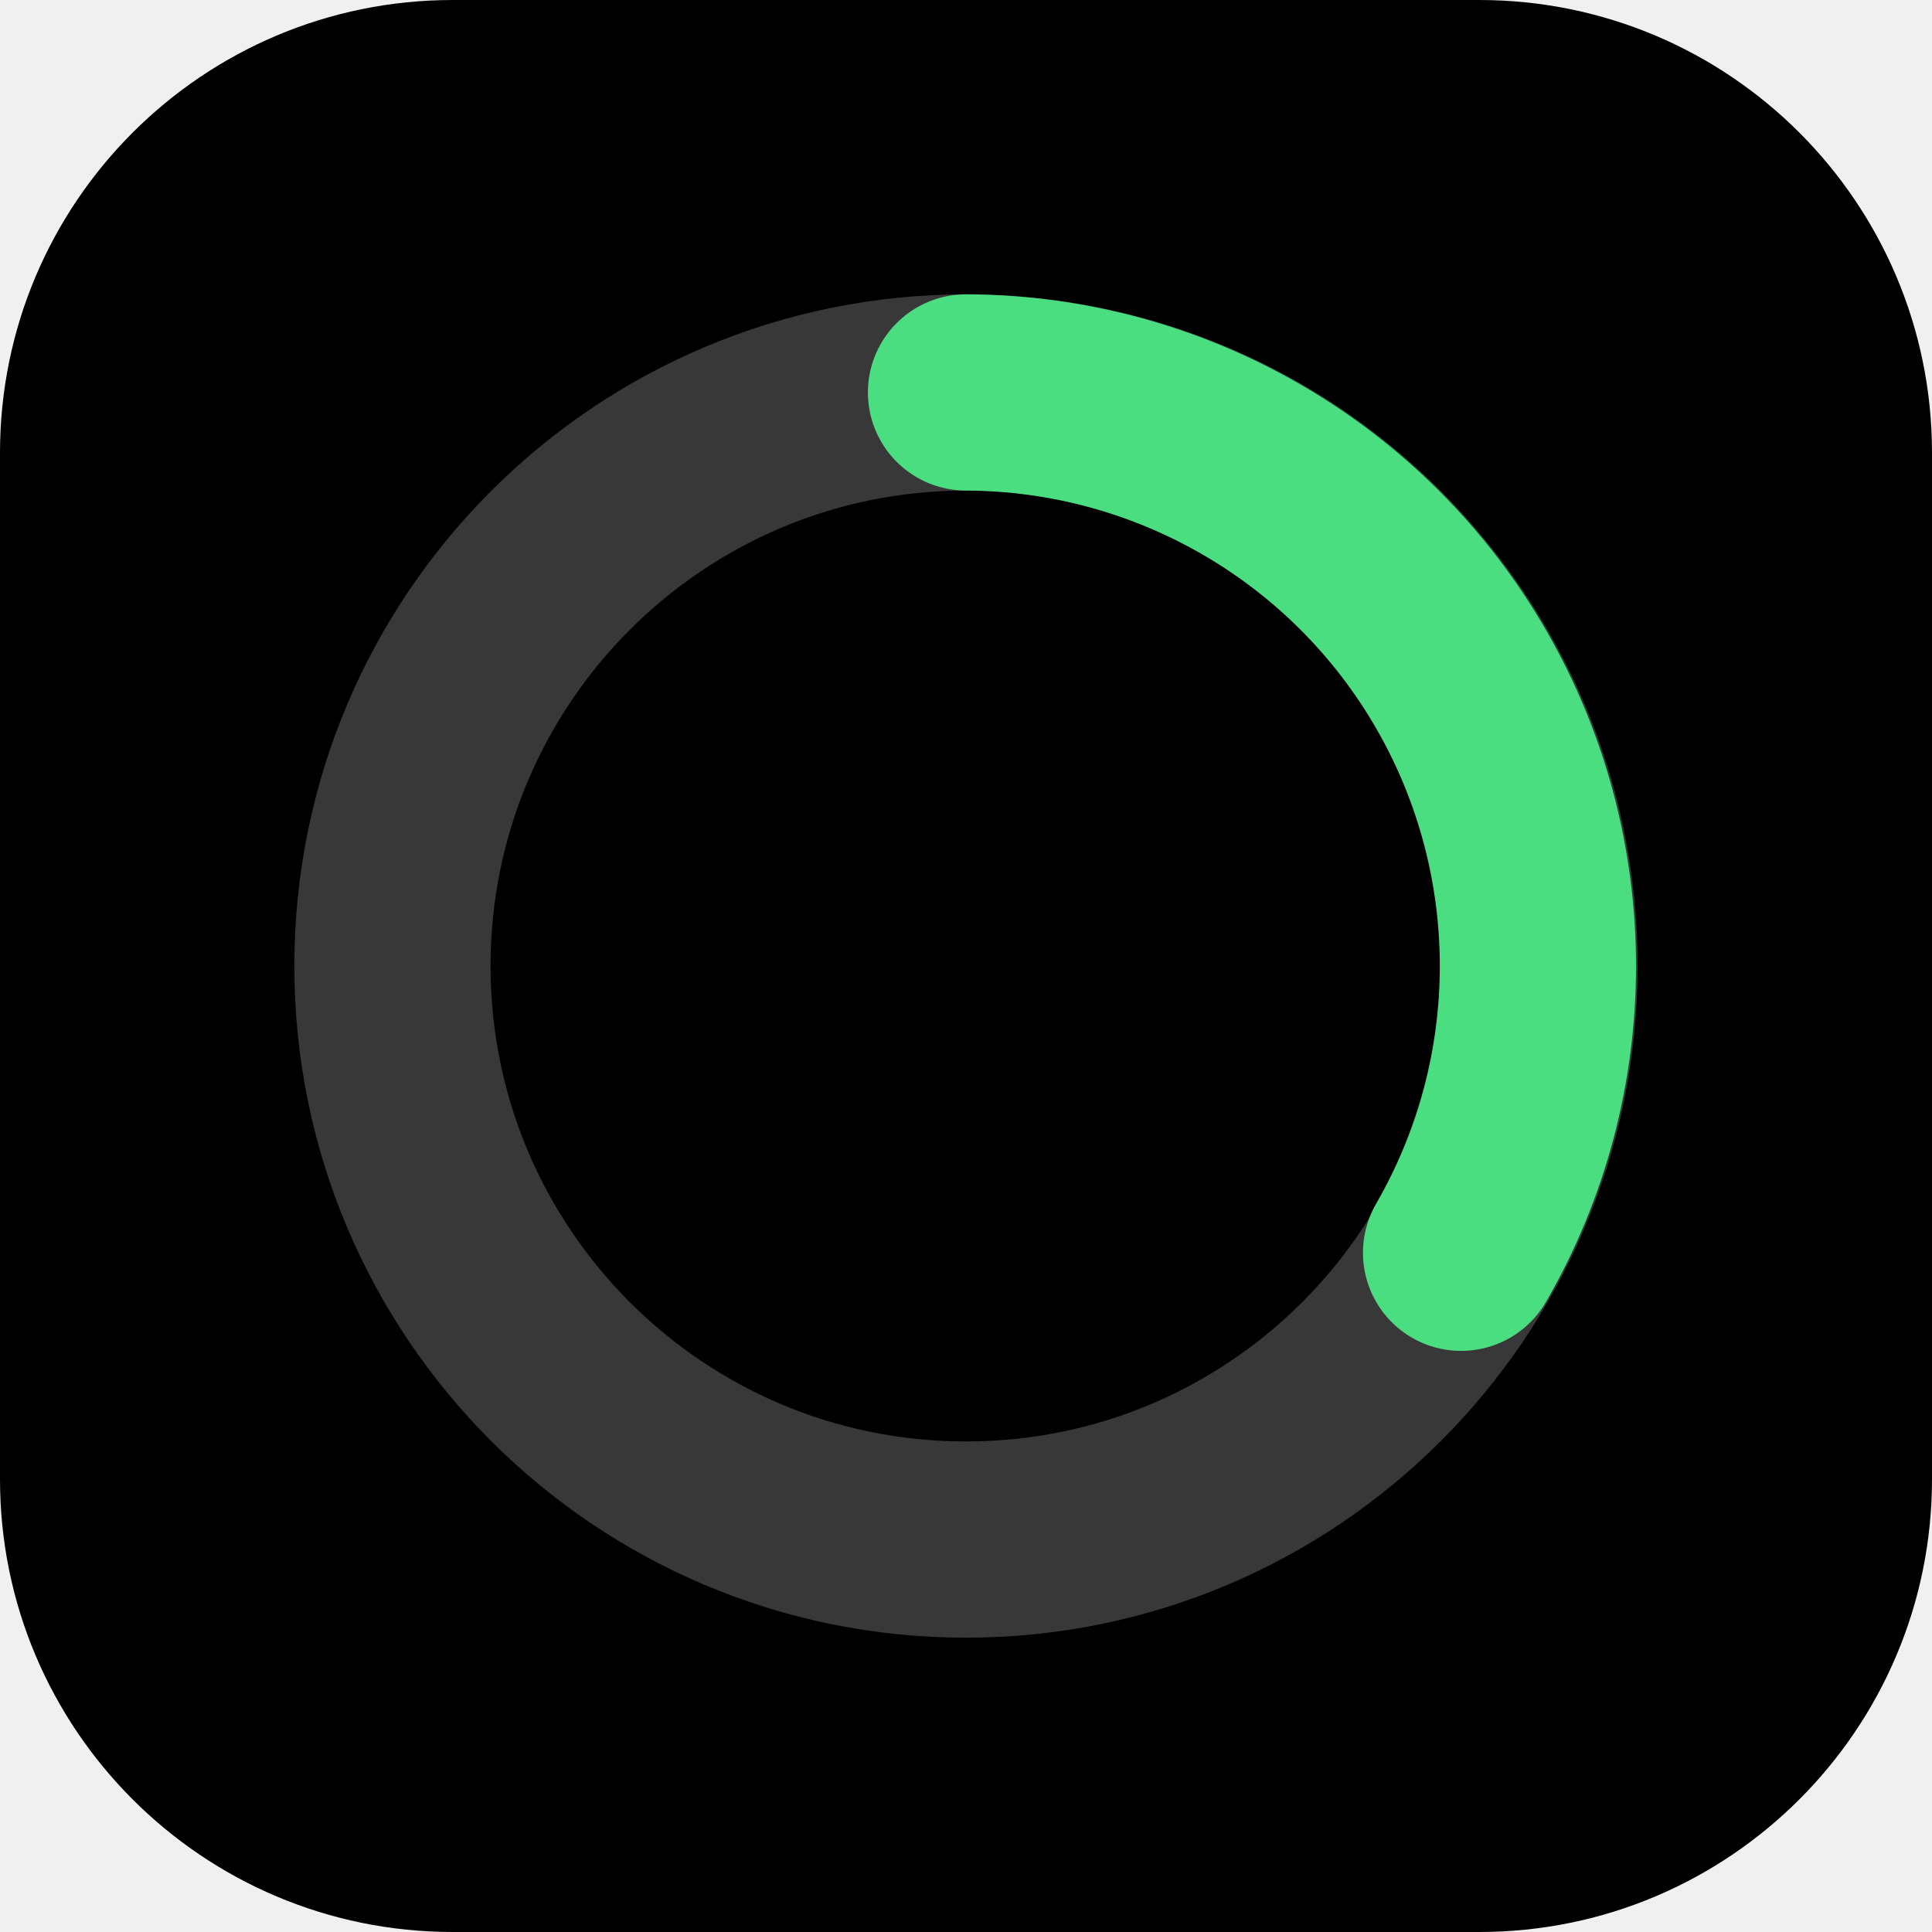
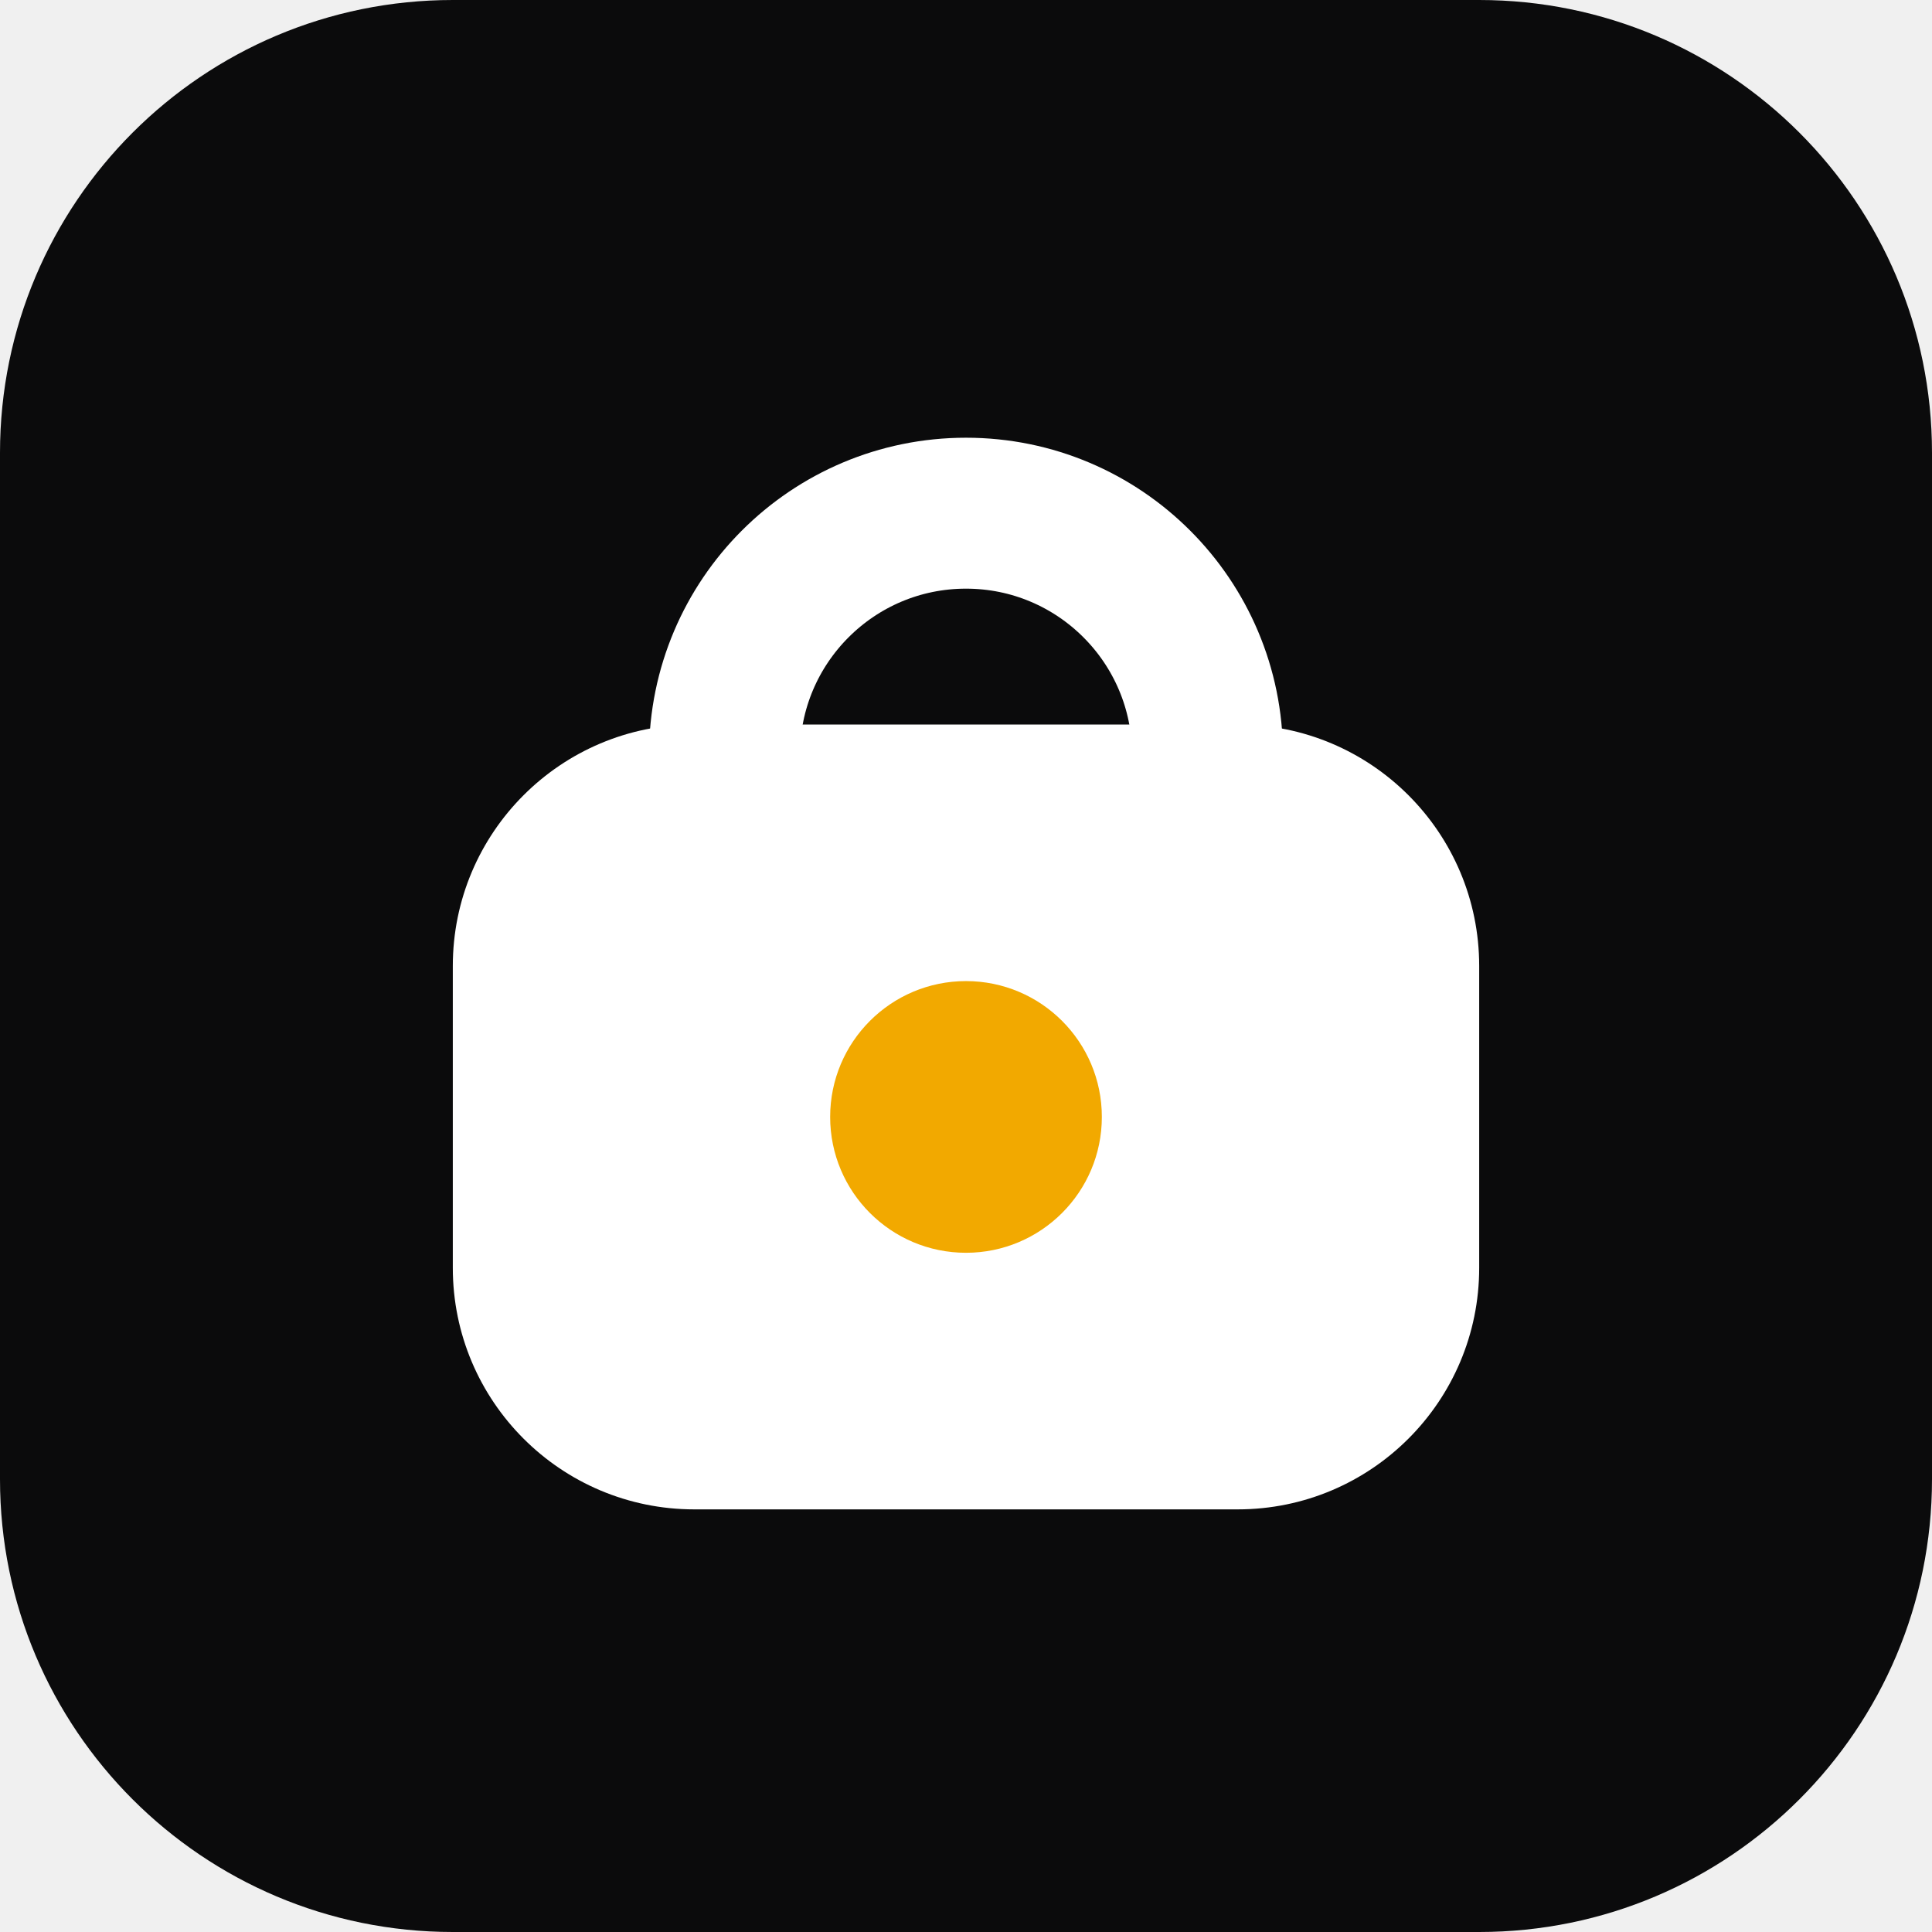
<svg xmlns="http://www.w3.org/2000/svg" width="64" height="64" viewBox="0 0 64 64">
-   <rect width="64" height="64" rx="15" fill="#000000" />
-   <circle cx="32" cy="32" r="19" fill="none" stroke="#ffffff" stroke-opacity="0.22" stroke-width="6.5" />
-   <path d="M32 13a19 19 0 0 1 16.4 28.5" fill="none" stroke="#4ade80" stroke-width="6.5" stroke-linecap="round" />
+   <rect width="64" height="64" rx="15" fill="#0b0b0c" />
+   <rect x="15" y="24" width="34" height="26" rx="8" fill="#ffffff" />
+   <path d="M24 30v-5a8 8 0 0 1 16 0v5" fill="none" stroke="#ffffff" stroke-width="5" stroke-linecap="round" />
+   <circle cx="32" cy="37" r="4.5" fill="#f2a900" />
</svg>
